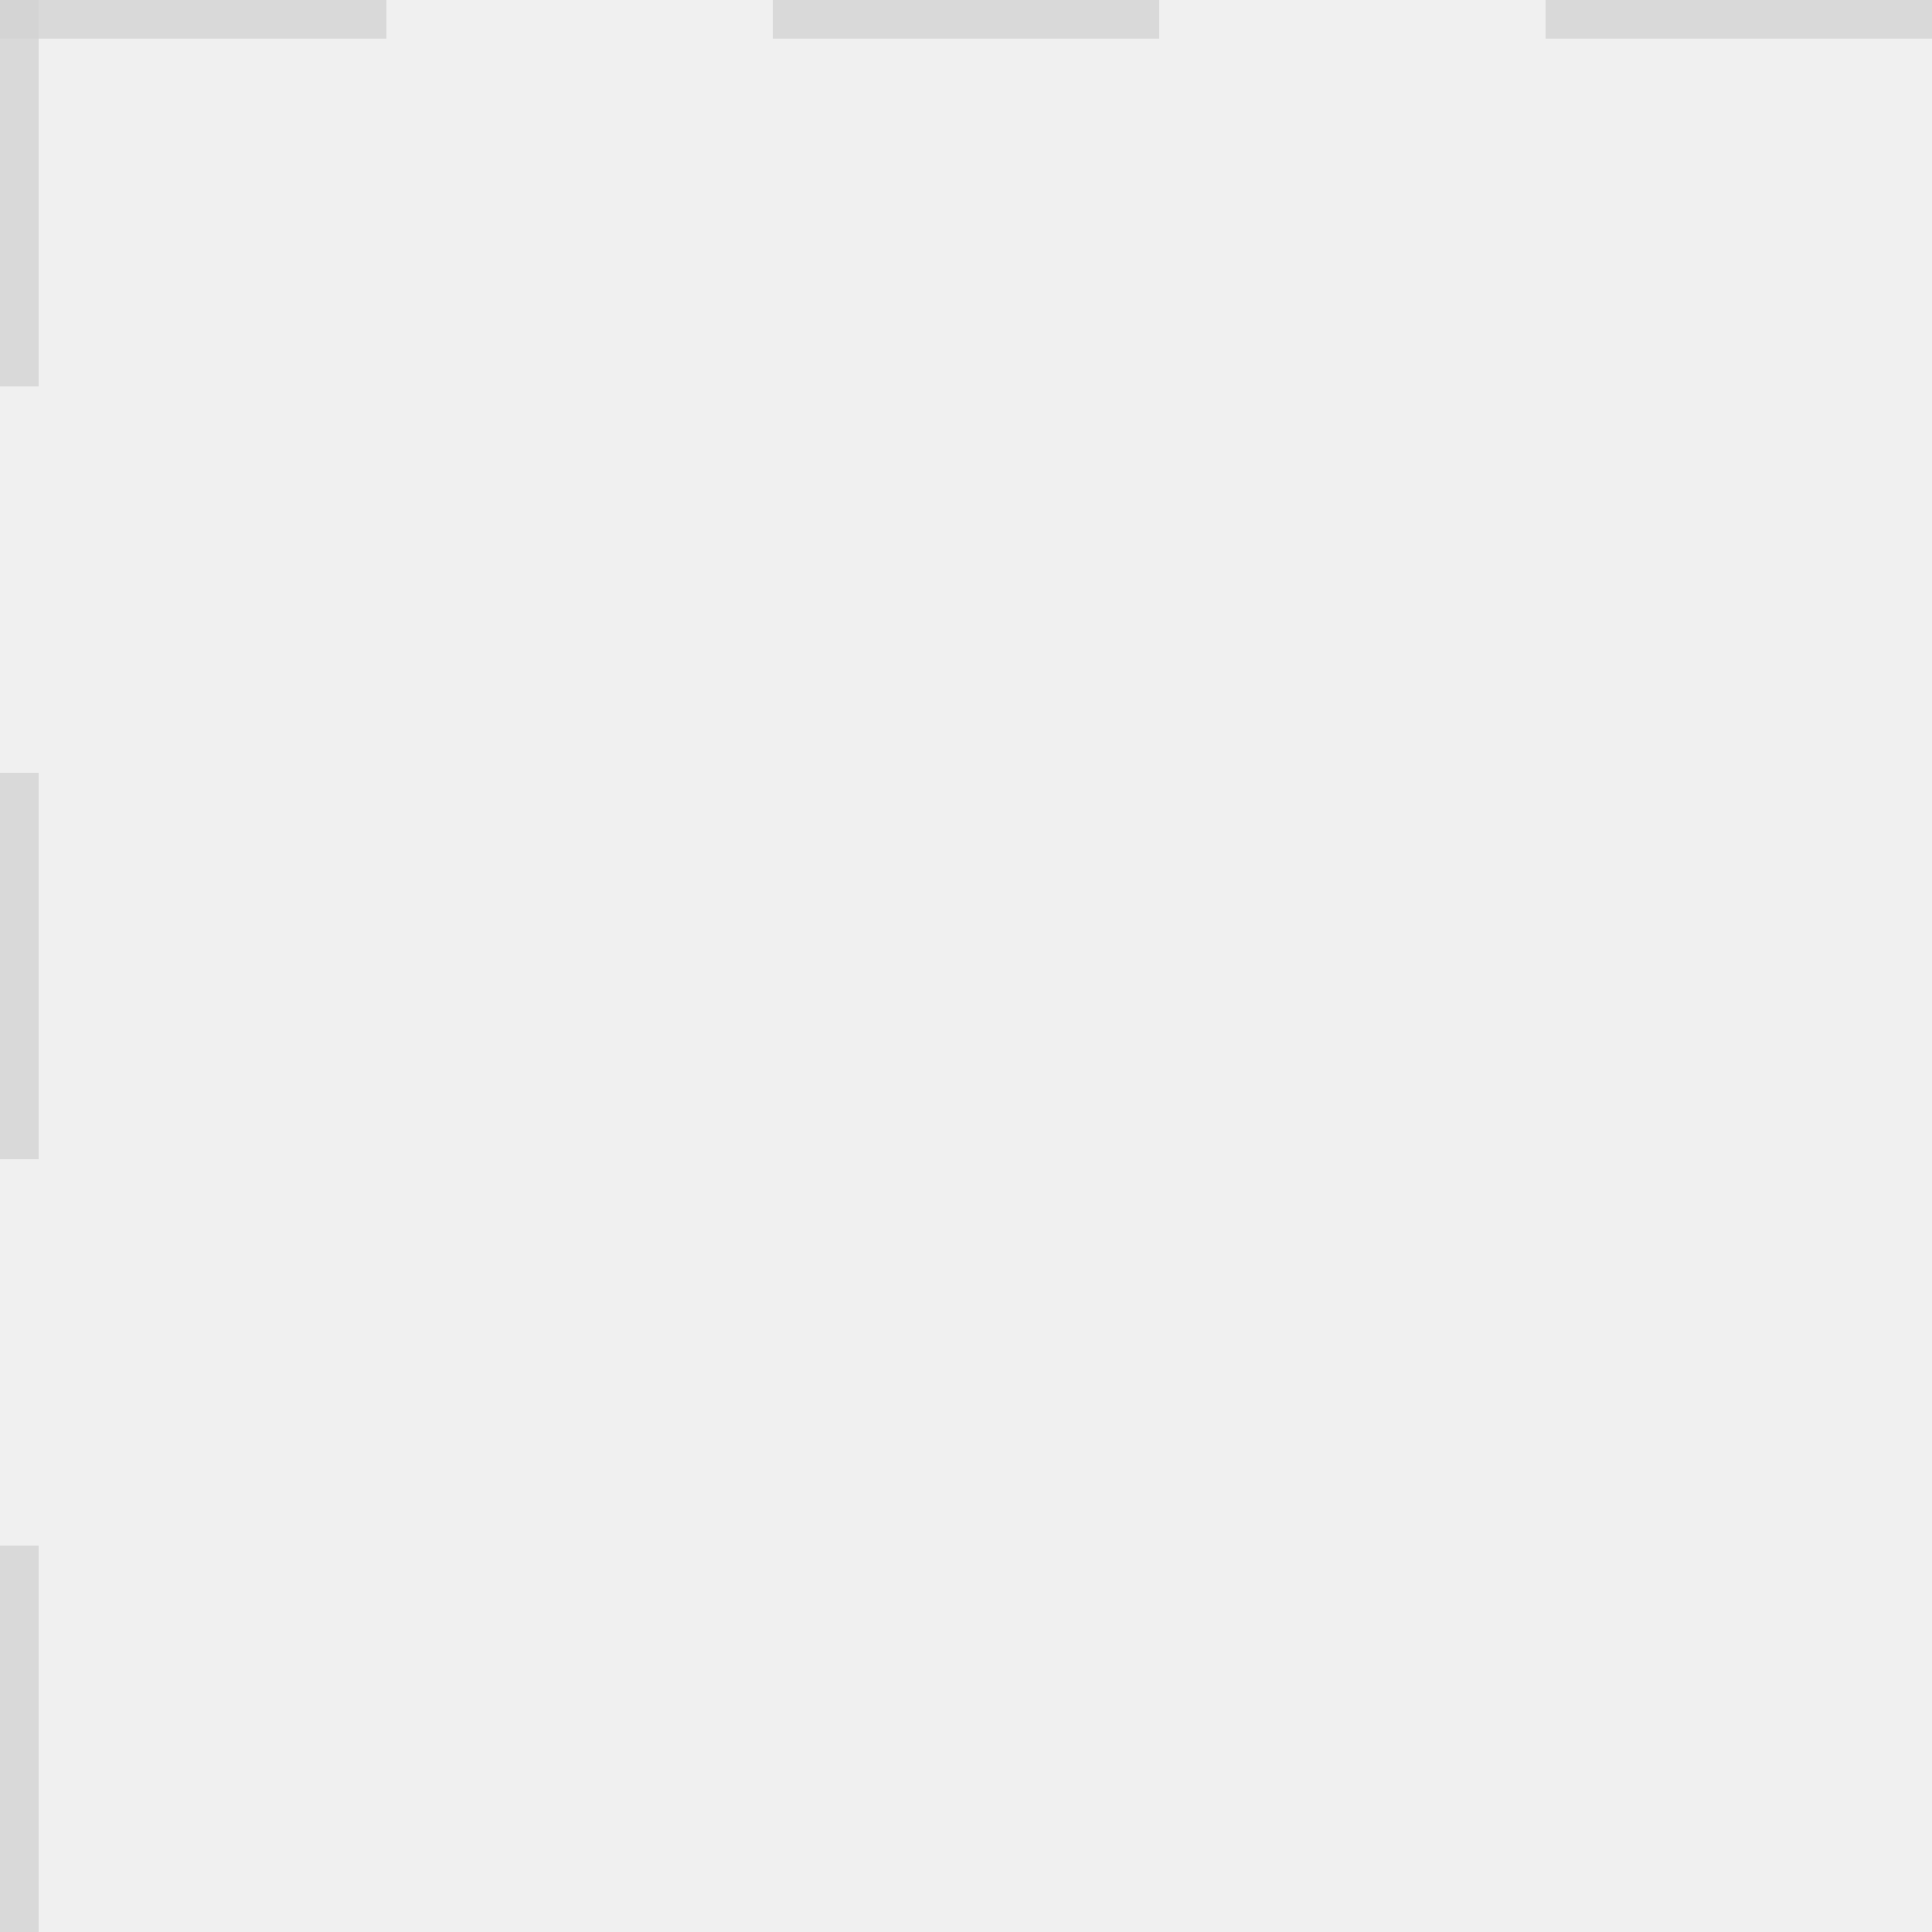
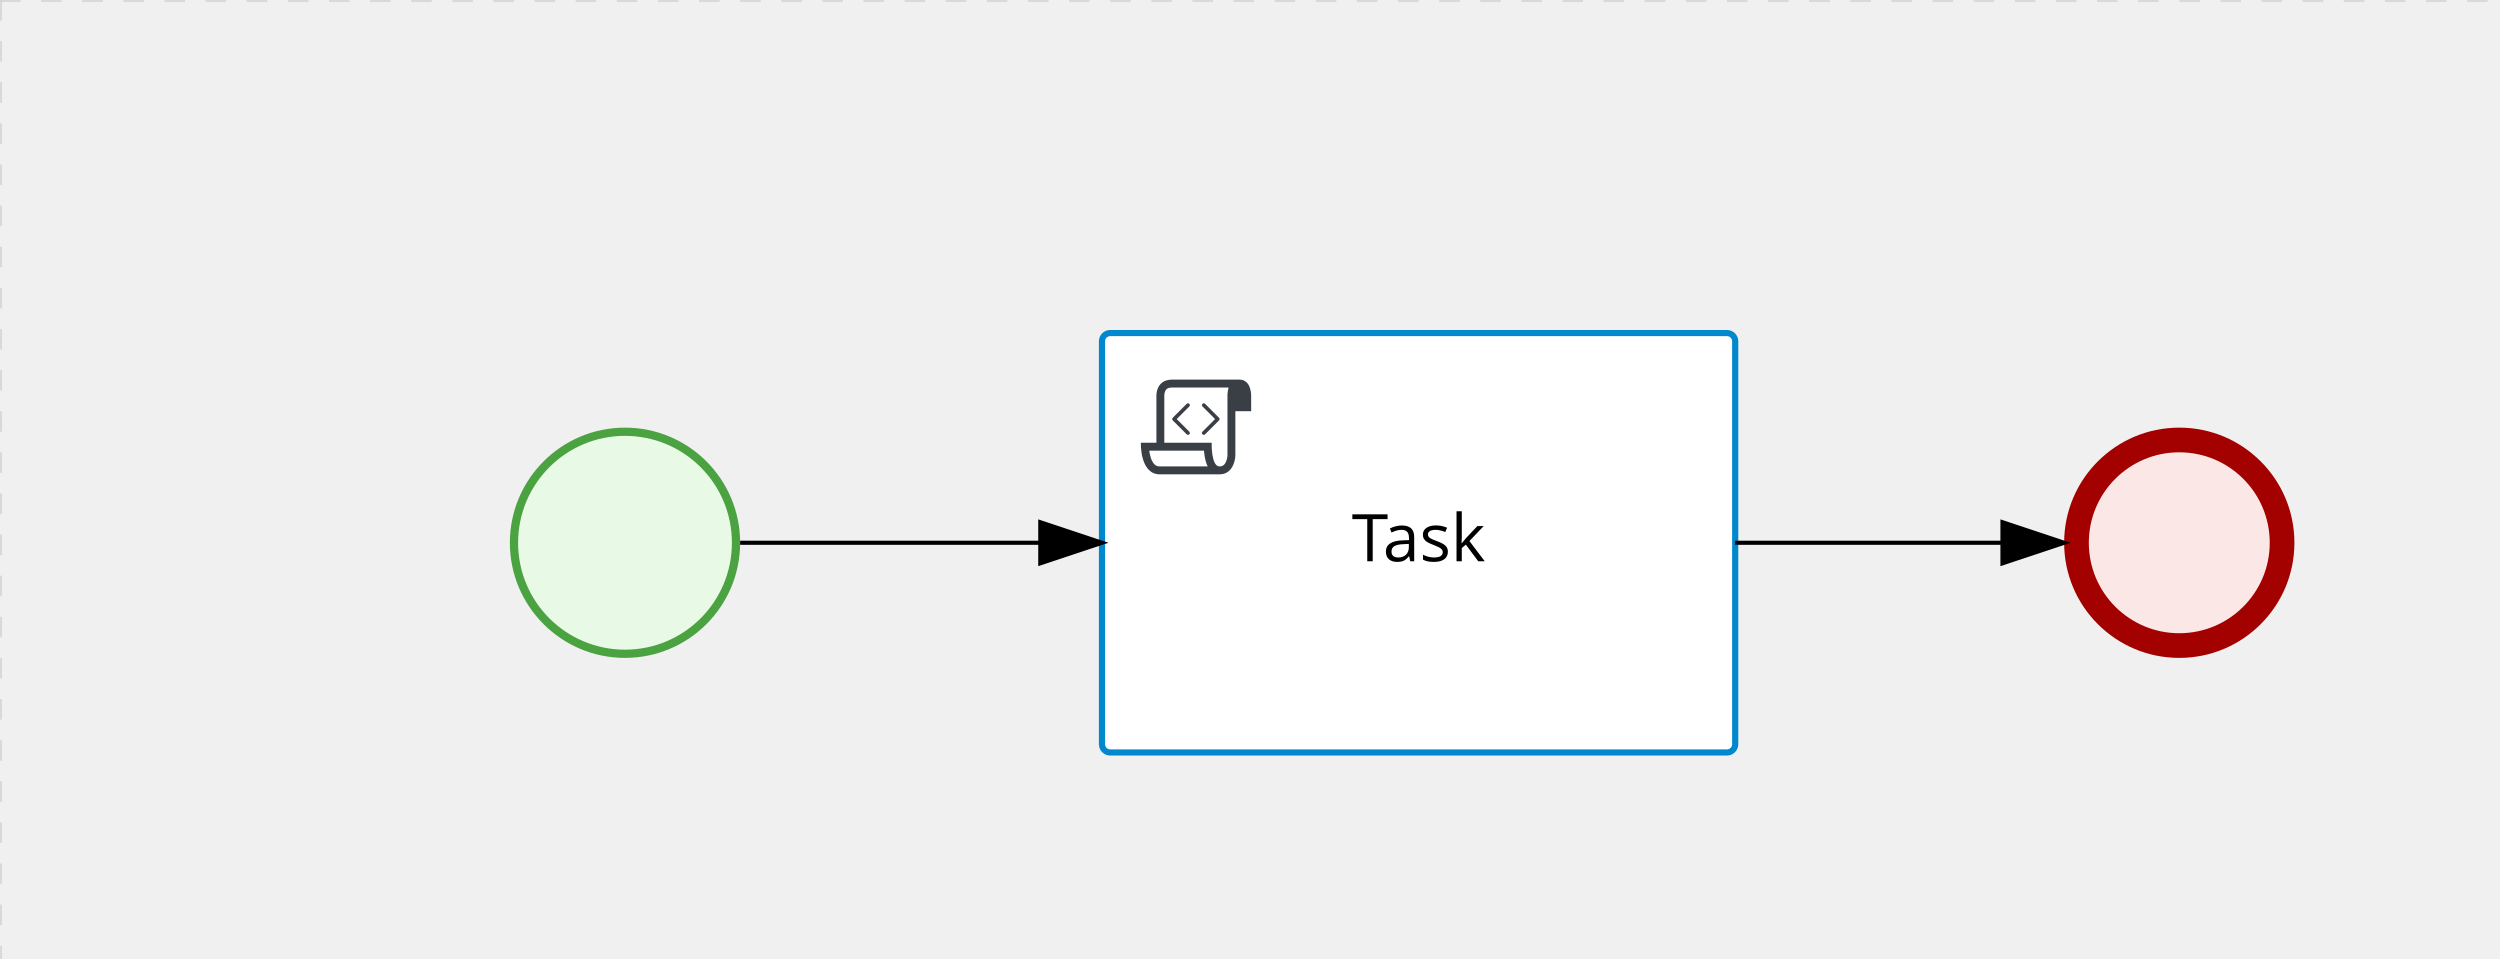
- <svg xmlns="http://www.w3.org/2000/svg" version="1.1" width="25" height="25" viewBox="0 0 25 25">
+ <svg xmlns="http://www.w3.org/2000/svg" version="1.1" width="608" height="233" viewBox="0 0 608 233">
  <defs />
  <g transform="matrix(1,0,0,1,0,0)">
    <g>
      <g>
        <g>
          <path fill="none" stroke="#d3d3d3" paint-order="fill stroke markers" d=" M 0 0 L 1200 0" stroke-miterlimit="10" stroke-opacity="0.8" stroke-dasharray="5" />
        </g>
        <g>
          <path fill="none" stroke="#d3d3d3" paint-order="fill stroke markers" d=" M 0 0 L 0 800" stroke-miterlimit="10" stroke-opacity="0.8" stroke-dasharray="5" />
        </g>
      </g>
+       <g id="_ED784B97-9F3A-49A4-A8DC-3460AC859410" bpmn2nodeid="_ED784B97-9F3A-49A4-A8DC-3460AC859410" transform="matrix(1,0,0,1,268,81)">
+         <g>
+           <path fill="none" stroke="none" />
+         </g>
+         <g transform="matrix(1,0,0,1,0,0)">
+           <path fill="#ffffff" stroke="none" id="_ED784B97-9F3A-49A4-A8DC-3460AC859410?shapeType=BACKGROUND" paint-order="stroke fill markers" d=" M 2 0 L 152 0 L 152 0 A 2 2 0 0 1 154 2 L 154 100 L 154 100 A 2 2 0 0 1 152 102 L 2 102 L 2 102 A 2 2 0 0 1 0 100 L 0 2 L 0 2 A 2 2 0 0 1 2 0 Z" />
+         </g>
+         <g transform="matrix(1,0,0,1,0,0)">
+           <path fill="none" stroke="rgb(0,136,206)" id="_ED784B97-9F3A-49A4-A8DC-3460AC859410?shapeType=BORDER&amp;renderType=STROKE" paint-order="fill stroke markers" d=" M 2 0 L 152 0 L 152 0 A 2 2 0 0 1 154 2 L 154 100 L 154 100 A 2 2 0 0 1 152 102 L 2 102 L 2 102 A 2 2 0 0 1 0 100 L 0 2 L 0 2 A 2 2 0 0 1 2 0 Z" stroke-miterlimit="10" stroke-width="1.5" stroke-dasharray="" />
+         </g>
+         <g>
+           <g transform="matrix(0.06,0,0,0.06,9.4,9.4)">
+             <g transform="matrix(1,0,0,1,0,0)">
+               <path fill="#393f44" stroke="none" id="_ED784B97-9F3A-49A4-A8DC-3460AC859410_task__FQFd__KwNe" paint-order="stroke fill markers" d=" M 0 0 M 197.3 130.2 C 194.4 127.3 189.6 127.3 186.7 130.2 L 130.2 186.7 C 127.3 189.6 127.3 194.4 130.2 197.3 L 186.7 253.8 C 188.1 255.3 190.1 256 192 256 C 193.9 256 195.9 255.3 197.3 253.7 C 200.2 250.8 200.2 246 197.3 243.1 L 146.2 192 L 197.3 140.8 C 200.2 137.9 200.2 133.1 197.3 130.2 Z" />
+             </g>
+             <g transform="matrix(1,0,0,1,0,0)">
+               <path fill="#393f44" stroke="none" id="_ED784B97-9F3A-49A4-A8DC-3460AC859410_task__FQFd__W91P" paint-order="stroke fill markers" d=" M 0 0 M 261.3 130.2 C 258.4 127.3 253.6 127.3 250.7 130.2 C 247.8 133.1 247.8 137.9 250.7 140.8 L 301.8 191.9 L 250.7 243 C 247.8 245.9 247.8 250.7 250.7 253.6 C 252.1 255.3 254.1 256 256 256 C 257.9 256 259.9 255.3 261.3 253.8 L 317.8 197.3 C 320.7 194.4 320.7 189.6 317.8 186.7 L 261.3 130.2 Z" />
+             </g>
+             <g transform="matrix(1,0,0,1,0,0)">
+               <path fill="#393f44" stroke="none" id="_ED784B97-9F3A-49A4-A8DC-3460AC859410_task__FQFd__wKhe" paint-order="stroke fill markers" d=" M 0 0 M 400 32 C 400 32 152.8 32 128 32 C 62 32 64 96 64 96 L 64 288 L 1 288 C 1 288 -4 416 78 416 L 320 416 C 368 416 384 368 384 336 C 384 314.2 384 224.4 384 160 L 448 160 L 448 96 C 448 96 449 32 400 32 Z M 0 0 M 78 383.9 C 68.5 383.9 61.6 381.1 55.5 374.9 C 43.4 362.4 37.5 339.6 34.9 320 L 256.9 320 C 257.1 322.7 257.3 325.4 257.6 328.2 C 260 351.6 264.7 370.1 271.9 383.9 L 78 383.9 L 78 383.9 Z M 0 0 M 352 336 C 352 345.9 349.6 360.3 342.9 371 C 337.2 380.1 330.4 384 320 384 C 285 384 288 288 288 288 L 96 288 L 96 96 L 96 95.9 L 96 95.1 C 96 90.6 97.6 78.3 104.7 71.2 C 106.5 69.4 111.9 64 128 64 L 356.5 64 C 354.4 72.8 352.8 81.8 352.2 89.9 C 352.2 90.5 352.1 91.1 352.1 91.7 C 352.1 92 352.1 92.3 352.1 92.6 C 352 94.8 352 96 352 96 L 352 160 L 352 336 Z" />
+             </g>
+           </g>
+         </g>
+         <g transform="matrix(1,0,0,1,60.75,43.5)">
+           <text fill="#000000" stroke="none" font-family="Open Sans" font-size="12pt" font-style="normal" font-weight="normal" text-decoration="normal" x="16.25" y="12" text-anchor="middle" dominant-baseline="alphabetic">Task</text>
+         </g>
+       </g>
+       <g id="_D9D6BFCF-2E60-4382-BA6A-2B6759B7DE48" bpmn2nodeid="_D9D6BFCF-2E60-4382-BA6A-2B6759B7DE48" transform="matrix(1,0,0,1,502,104)">
+         <g>
+           <path fill="none" stroke="none" />
+         </g>
+         <g transform="matrix(0.125,0,0,0.125,0,0)">
+           <g transform="matrix(1,0,0,1,0,0)">
+             <path fill="#fce7e7" stroke="none" id="_D9D6BFCF-2E60-4382-BA6A-2B6759B7DE48?shapeType=BACKGROUND" paint-order="stroke fill markers" d=" M 0 0 M 444 224 C 444 263.9 434.2 300.8 414.4 334.5 C 394.7 368.2 368 394.9 334.4 414.5 C 300.8 434.1 263.9 444 224 444 C 184.1 444 147.2 434.2 113.5 414.4 C 79.8 394.7 53.1 368 33.5 334.4 C 13.9 300.8 4 263.9 4 224 C 4 184.1 13.8 147.2 33.6 113.5 C 53.4 79.8 80.1 53.1 113.6 33.5 C 147.1 13.9 184.1 4 224 4 C 263.9 4 300.8 13.8 334.5 33.6 C 368.2 53.4 394.9 80.1 414.5 113.6 C 434.1 147.1 444 184.1 444 224 Z" />
+           </g>
+           <g>
+             <g transform="matrix(1,0,0,1,0,0)">
+               <g transform="matrix(1,0,0,1,0,0)">
+                 <path fill="rgb(163,0,0)" stroke="none" id="_D9D6BFCF-2E60-4382-BA6A-2B6759B7DE48?shapeType=BORDER&amp;renderType=FILL" paint-order="stroke fill markers" d=" M 0 0 M 224 0 C 100.3 0 0 100.3 0 224 C 0 347.7 100.3 448 224 448 C 347.7 448 448 347.7 448 224 C 448 100.3 347.7 0 224 0 Z M 0 0 M 224 400 C 126.8 400 48 321.2 48 224 C 48 126.8 126.8 48 224 48 C 321.2 48 400 126.8 400 224 C 400 321.2 321.2 400 224 400 Z" />
+               </g>
+             </g>
+           </g>
+         </g>
+         <g transform="matrix(1,0,0,1,28,61)" />
+       </g>
+       <g id="_94E4F224-CF69-4538-B0F5-0922E4F5DA45" bpmn2nodeid="_94E4F224-CF69-4538-B0F5-0922E4F5DA45">
+         <g>
+           <path fill="none" stroke="#000000" paint-order="fill stroke markers" d=" M 422 132 L 487 132" stroke-miterlimit="10" stroke-dasharray="" />
+         </g>
+         <g transform="matrix(1,0,0,1,422,132)" />
+         <g transform="matrix(6.123233995736766e-17,1,-1,6.123233995736766e-17,502,127)">
+           <path fill="#000000" stroke="#000000" paint-order="fill stroke markers" d=" M 10 15 L 0 15 L 5 0 Z" stroke-miterlimit="10" stroke-dasharray="" />
+         </g>
+         <g transform="matrix(1,0,0,1,422,122)" />
+       </g>
+       <g transform="matrix(1,0,0,1,502,104)" />
+       <g id="_25953C98-1460-4637-B8C9-4BAB5C989FD0" bpmn2nodeid="_25953C98-1460-4637-B8C9-4BAB5C989FD0" transform="matrix(1,0,0,1,124,104)">
+         <g>
+           <path fill="none" stroke="none" />
+         </g>
+         <g transform="matrix(0.125,0,0,0.125,0,0)">
+           <g transform="matrix(1,0,0,1,0,0)">
+             <path fill="#e8fae6" stroke="none" id="_25953C98-1460-4637-B8C9-4BAB5C989FD0?shapeType=BACKGROUND" paint-order="stroke fill markers" d=" M 0 0 M 444 224 C 444 263.9 434.2 300.8 414.4 334.5 C 394.7 368.2 368 394.9 334.4 414.5 C 300.8 434.1 263.9 444 224 444 C 184.1 444 147.2 434.2 113.5 414.4 C 79.8 394.7 53.1 368 33.5 334.4 C 13.9 300.8 4 263.9 4 224 C 4 184.1 13.8 147.2 33.6 113.5 C 53.4 79.8 80.1 53.1 113.6 33.5 C 147.1 13.9 184.1 4 224 4 C 263.9 4 300.8 13.8 334.5 33.6 C 368.2 53.4 394.9 80.1 414.5 113.6 C 434.1 147.1 444 184.1 444 224 Z" />
+           </g>
+           <g>
+             <g transform="matrix(1,0,0,1,0,0)">
+               <g transform="matrix(1,0,0,1,0,0)">
+                 <path fill="rgb(74,162,65)" stroke="none" id="_25953C98-1460-4637-B8C9-4BAB5C989FD0?shapeType=BORDER&amp;renderType=FILL" paint-order="stroke fill markers" d=" M 0 0 M 224 0 C 100.3 0 0 100.3 0 224 C 0 347.7 100.3 448 224 448 C 347.7 448 448 347.7 448 224 C 448 100.3 347.7 0 224 0 Z M 0 0 M 224 432 C 109.1 432 16 338.9 16 224 C 16 109.1 109.1 16 224 16 C 338.9 16 432 109.1 432 224 C 432 338.9 338.9 432 224 432 Z" />
+               </g>
+             </g>
+           </g>
+         </g>
+         <g transform="matrix(1,0,0,1,28,61)" />
+       </g>
+       <g id="_ED4E0940-C0B8-42BB-82A1-F2895197799D" bpmn2nodeid="_ED4E0940-C0B8-42BB-82A1-F2895197799D">
+         <g>
+           <path fill="none" stroke="rgb(0,0,0)" paint-order="fill stroke markers" d=" M 180 132 L 253 132" stroke-miterlimit="10" stroke-dasharray="" />
+         </g>
+         <g transform="matrix(1,0,0,1,180,132)" />
+         <g transform="matrix(6.123233995736766e-17,1,-1,6.123233995736766e-17,268,127)">
+           <path fill="rgb(0,0,0)" stroke="rgb(0,0,0)" paint-order="fill stroke markers" d=" M 10 15 L 0 15 L 5 0 Z" stroke-miterlimit="10" stroke-dasharray="" />
+         </g>
+         <g transform="matrix(1,0,0,1,180,122)" />
+       </g>
+       <g transform="matrix(1,0,0,1,124,104)" />
+       <g transform="matrix(1,0,0,1,268,81)" />
    </g>
  </g>
</svg>
